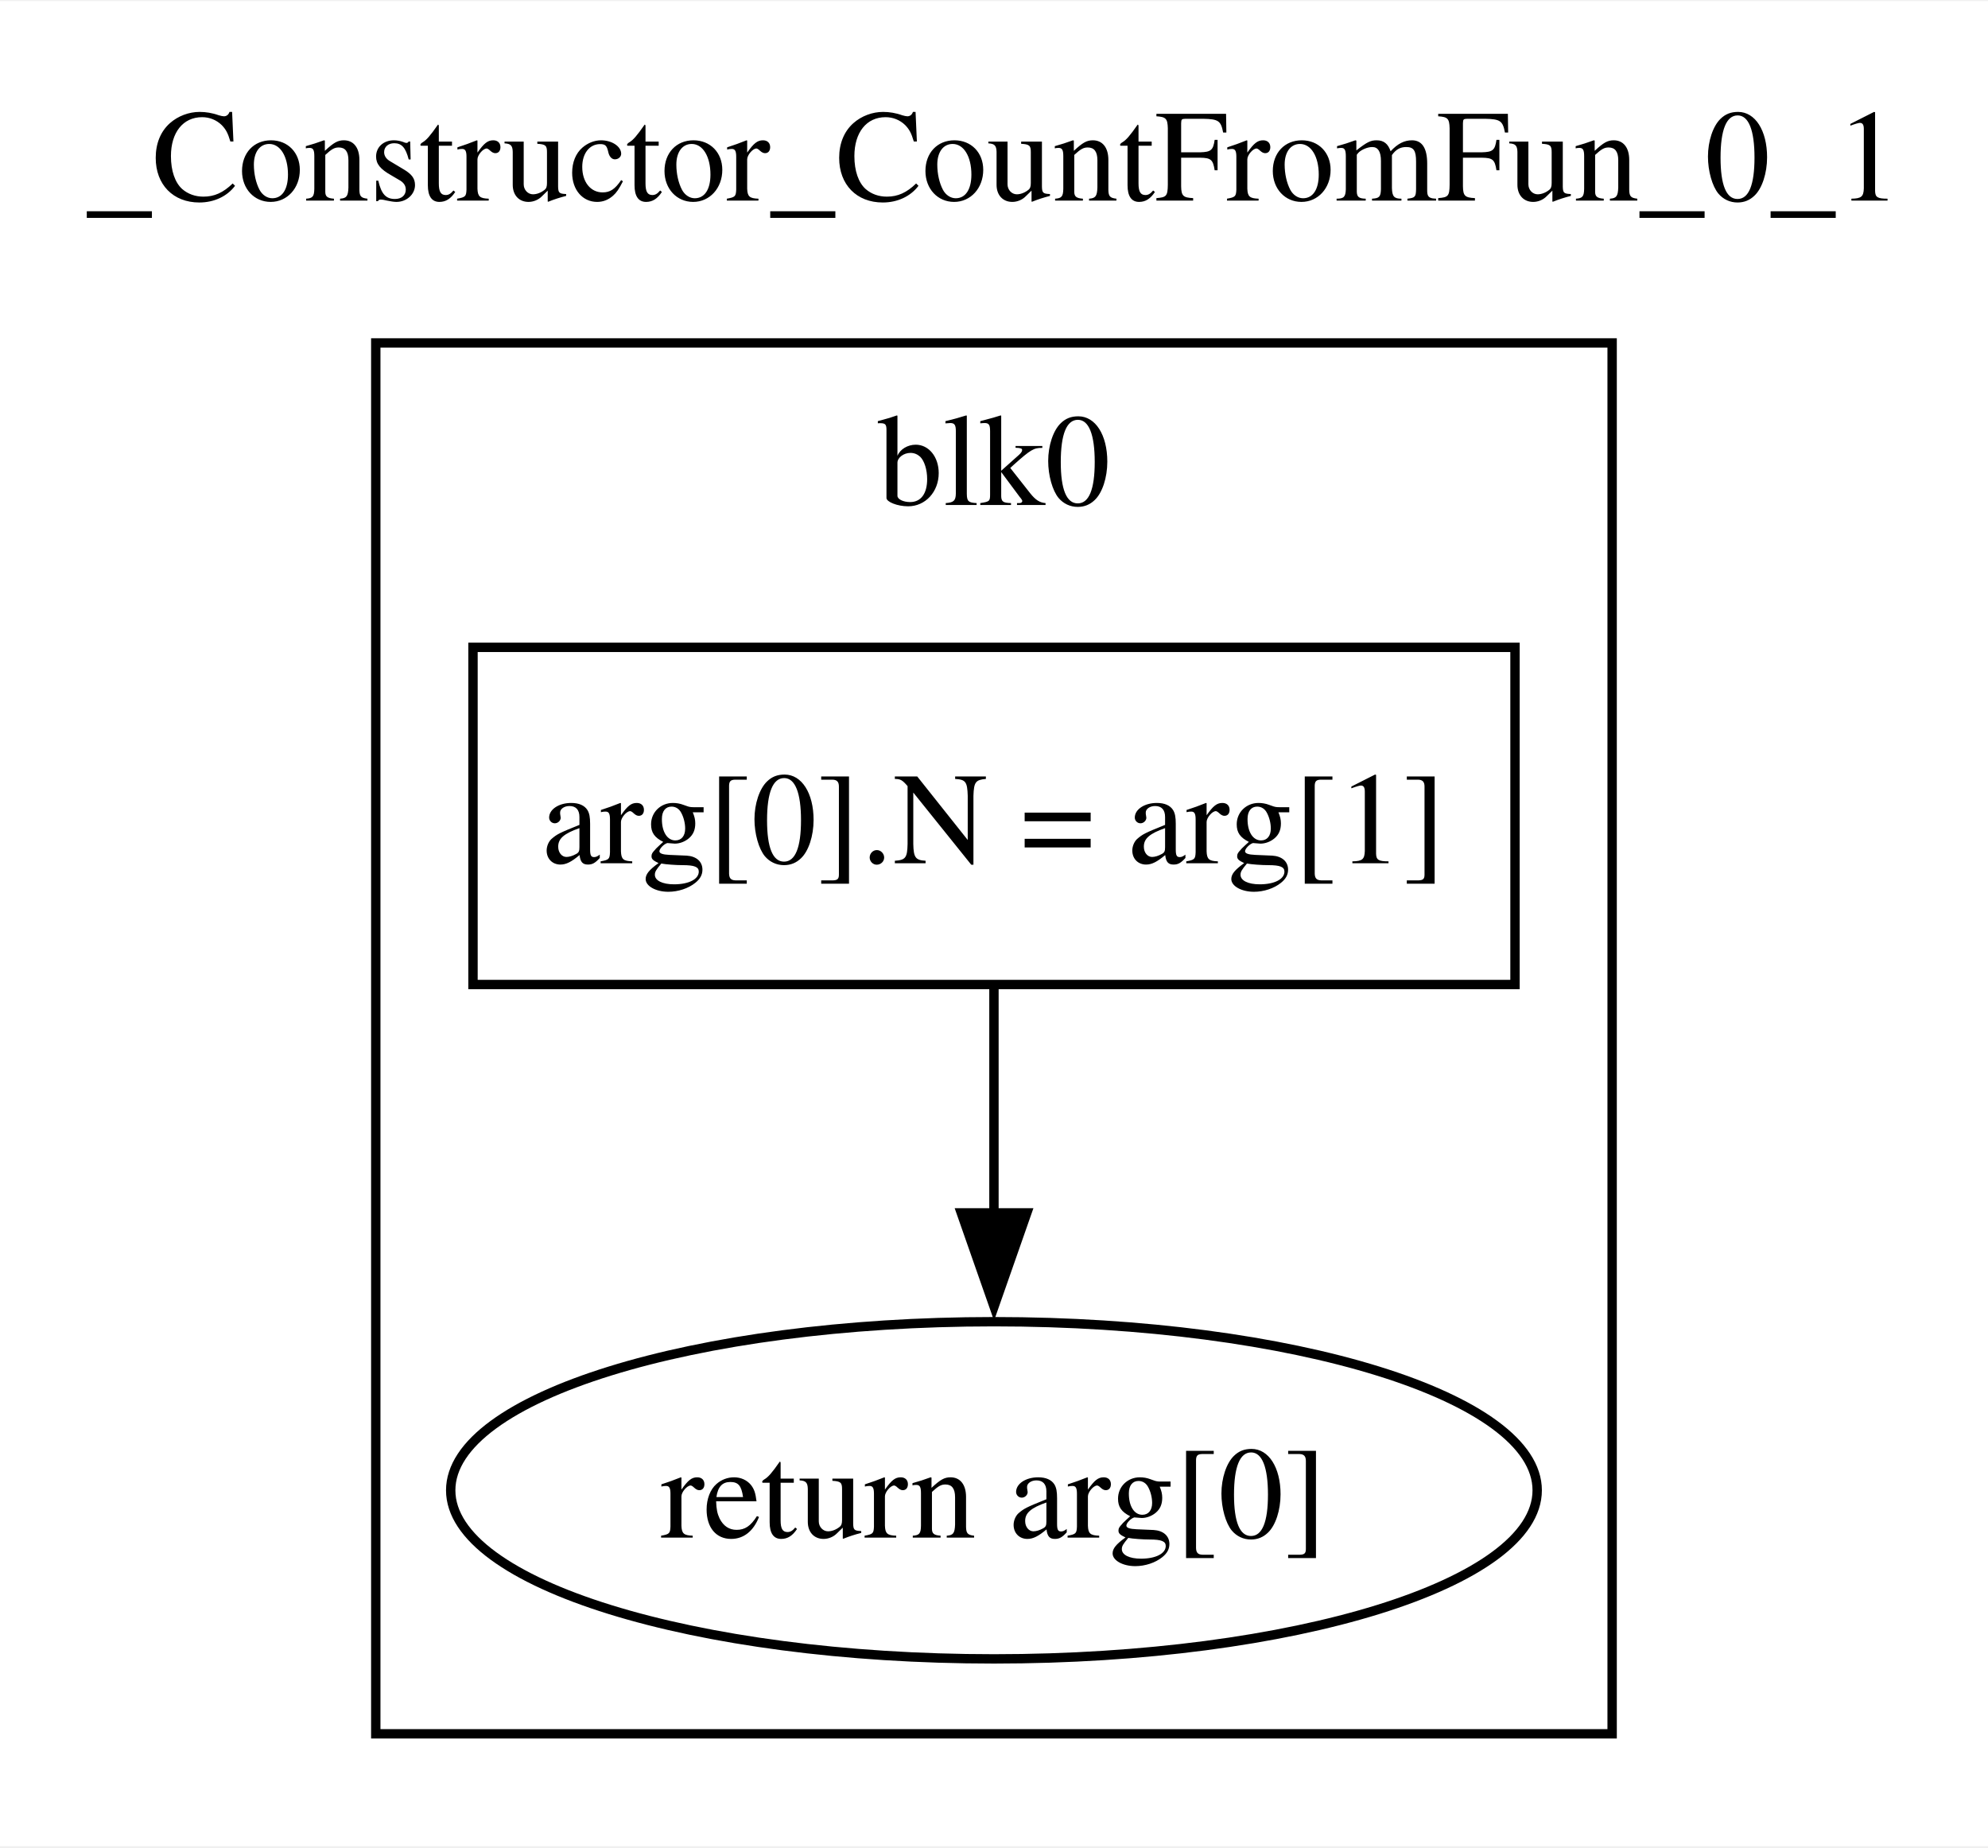
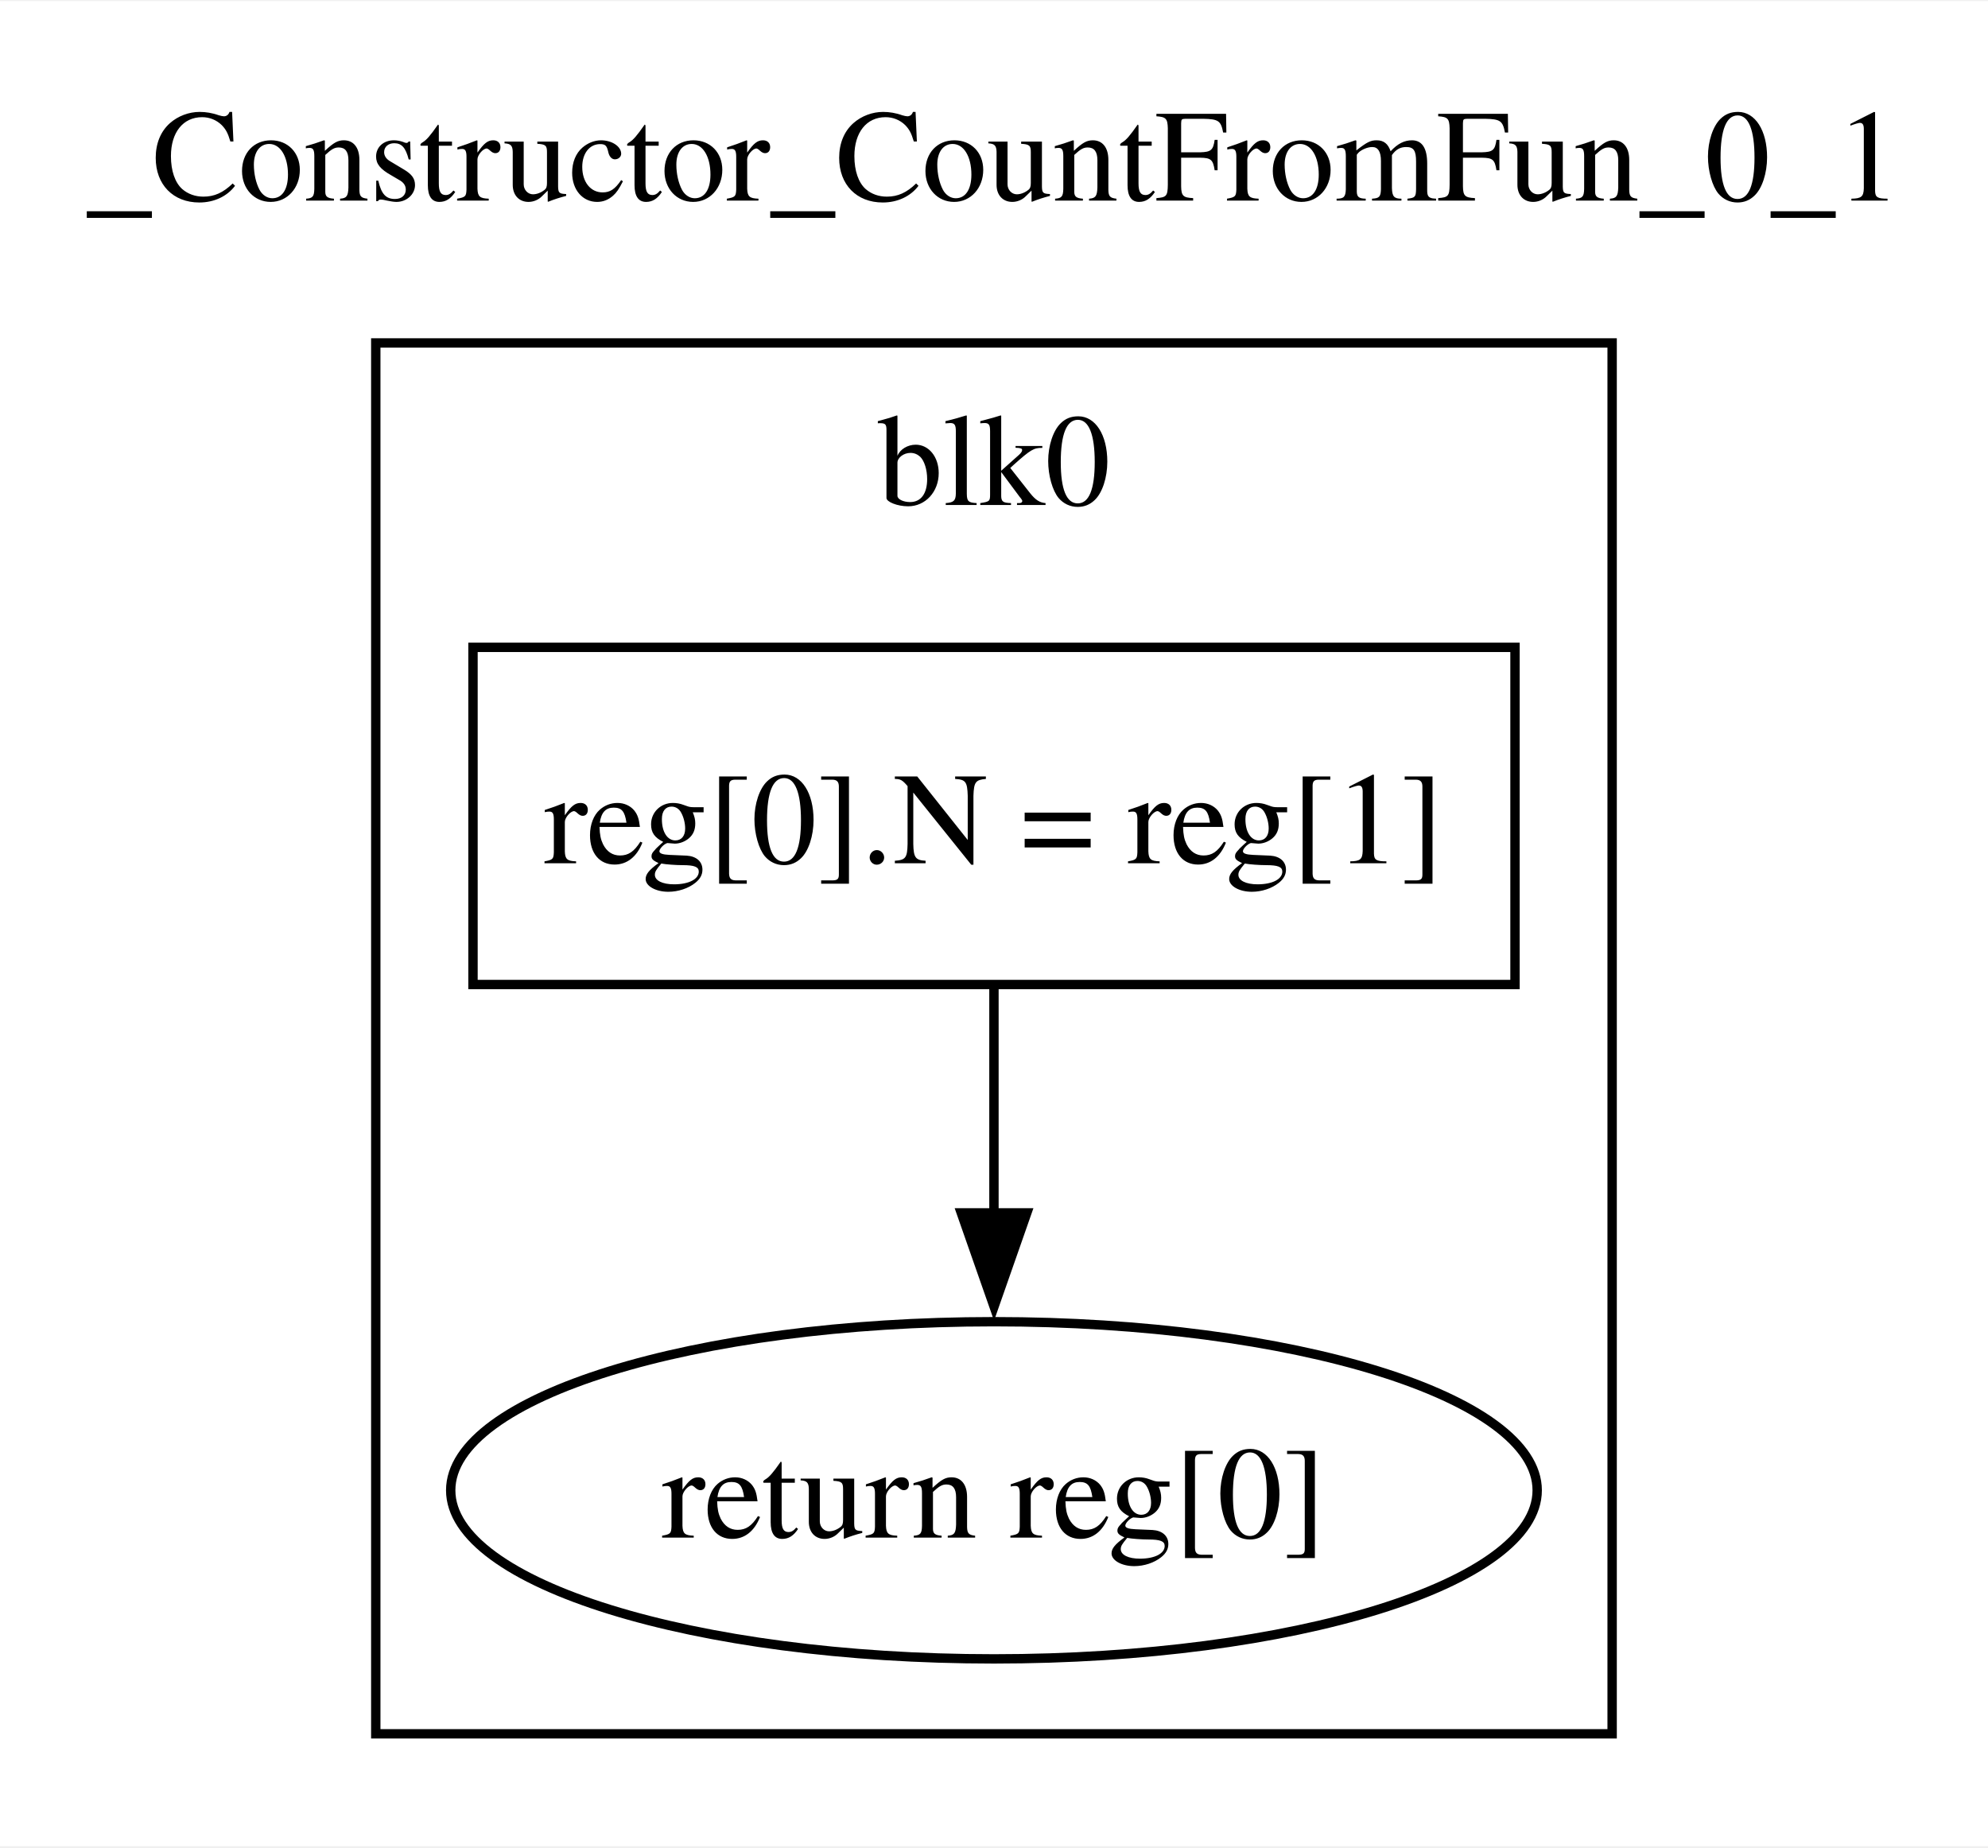
<svg xmlns="http://www.w3.org/2000/svg" width="212pt" height="197pt" viewBox="0.00 0.00 212.25 197.00">
  <g id="graph0" class="graph" transform="scale(1 1) rotate(0) translate(4 193)">
    <polygon fill="white" stroke="none" points="-4,4 -4,-193 208.25,-193 208.25,4 -4,4" />
    <text text-anchor="middle" x="102.12" y="-171.7" font-family="Times,serif" font-size="14.00">_Constructor_CountFromFun_0_1</text>
    <g id="clust1" class="cluster">
      <polygon fill="none" stroke="black" points="36.12,-8 36.12,-156.5 168.12,-156.5 168.12,-8 36.12,-8" />
      <text text-anchor="middle" x="102.12" y="-139.2" font-family="Times,serif" font-size="14.00">blk0</text>
    </g>
    <g id="node1" class="node">
      <polygon fill="none" stroke="black" points="157.75,-124 46.5,-124 46.5,-88 157.75,-88 157.75,-124" />
-       <text text-anchor="middle" x="102.12" y="-100.95" font-family="Times,serif" font-size="14.00">arg[0].N = arg[1]</text>
+       <text text-anchor="middle" x="102.12" y="-100.95" font-family="Times,serif" font-size="14.00">reg[0].N = reg[1]</text>
    </g>
    <g id="node2" class="node">
      <ellipse fill="none" stroke="black" cx="102.12" cy="-34" rx="58" ry="18" />
-       <text text-anchor="middle" x="102.12" y="-28.95" font-family="Times,serif" font-size="14.00">return arg[0]</text>
+       <text text-anchor="middle" x="102.12" y="-28.95" font-family="Times,serif" font-size="14.00">return reg[0]</text>
    </g>
    <g id="edge1" class="edge">
      <path fill="none" stroke="black" d="M102.12,-87.7C102.12,-80.41 102.12,-71.73 102.12,-63.54" />
      <polygon fill="black" stroke="black" points="105.63,-63.62 102.13,-53.62 98.63,-63.62 105.63,-63.62" />
    </g>
  </g>
</svg>
